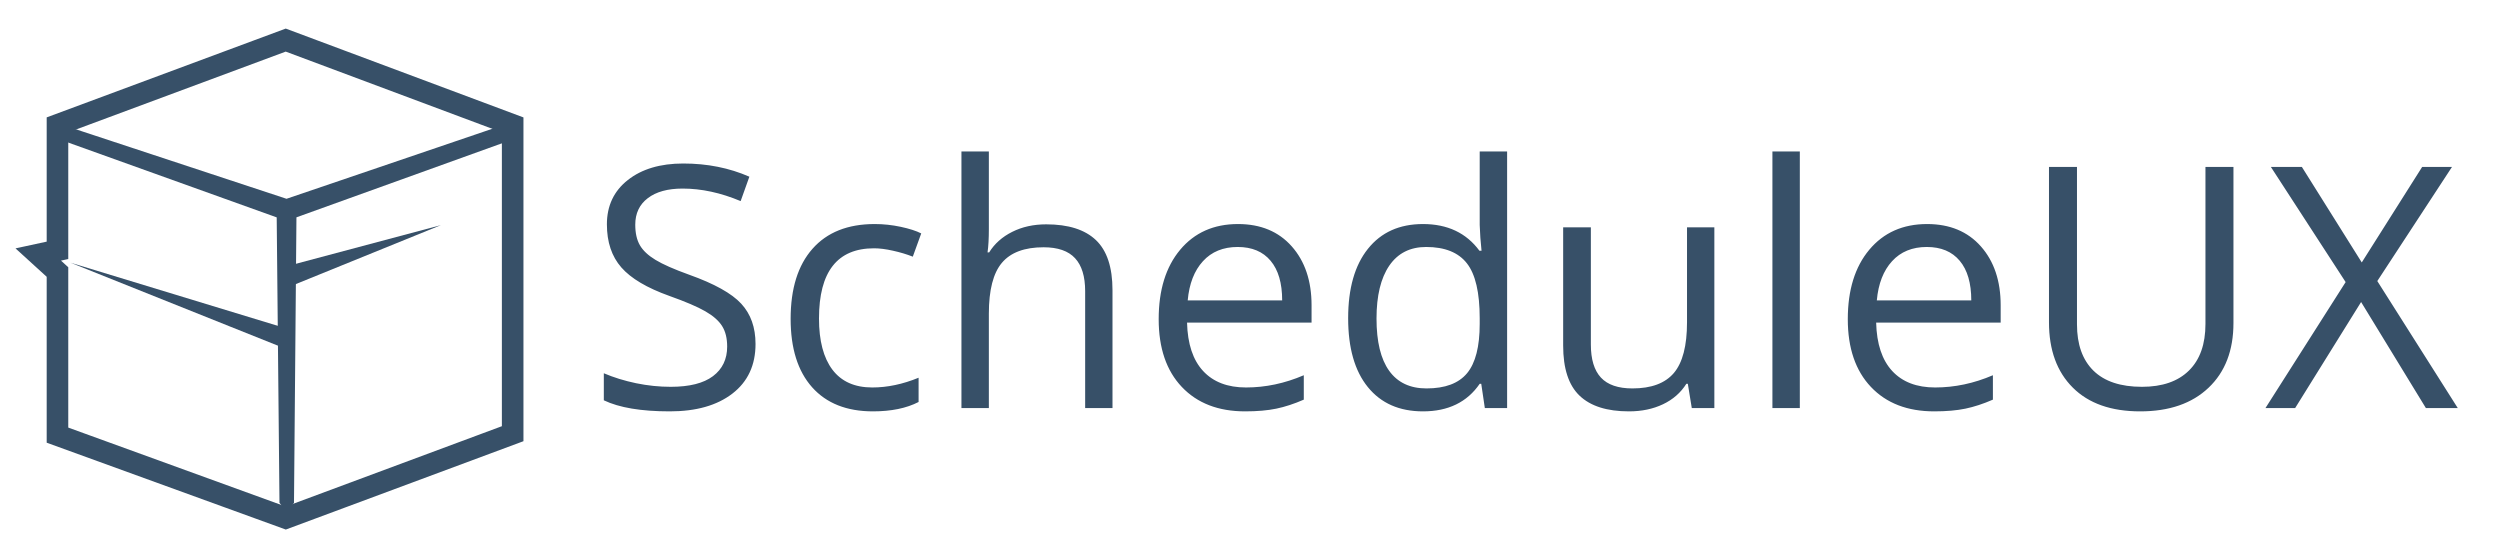
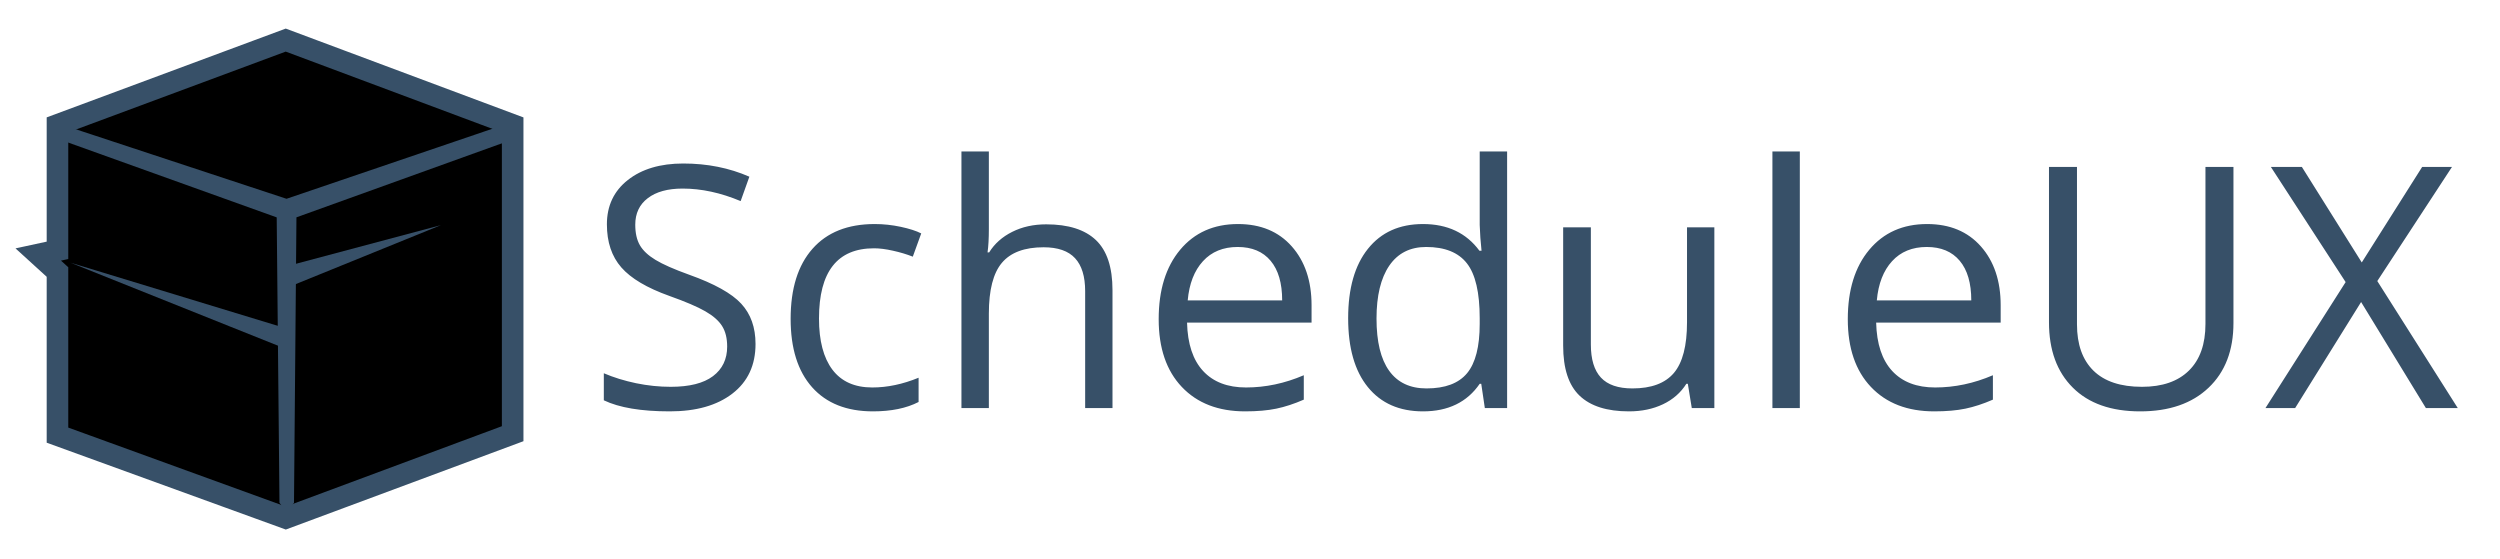
<svg xmlns="http://www.w3.org/2000/svg" width="533px" height="119px" viewBox="0 0 533 119" version="1.1">
-   <g id="outline-only---white" stroke="none" stroke-width="1" fill="none" fill-rule="evenodd">
-     <g id="Group" transform="translate(13, 11)">
+   <g>
+     <g transform="translate(13, 11)">
      <path d="M-0.746,46.995 L-4.848,43.259 L-0.746,42.372 L-0.746,15.625 L47.917,-2.454 L96.3,15.629 L96.3,81.465 L47.924,99.45 L-0.746,81.771 L-0.746,46.995 Z" id="outline" stroke="#375068" stroke-width="4.6" />
      <polygon id="Rectangle" fill="#375068" points="48.086 31.381 93.296 16 95 17.003 95 19.197 50.202 35.334 49.679 96.214 48 98 46.585 96.214 45.993 35.347 1 19.197 1 17.003 2.817 16.447" />
      <polygon id="Rectangle-Copy" fill="#375068" points="49 45.527 81 37 49 50" />
      <polygon id="Path" fill="#375068" points="47 63 2 45 47 58.705" />
    </g>
-     <text id="ScheduleUX" font-family="OpenSans, Open Sans" font-size="72" font-weight="normal" fill="#375068">
+     <text font-family="OpenSans, Open Sans" font-size="72" font-weight="normal" fill="#375068">
      <tspan x="125" y="87">ScheduleUX</tspan>
    </text>
  </g>
</svg>
